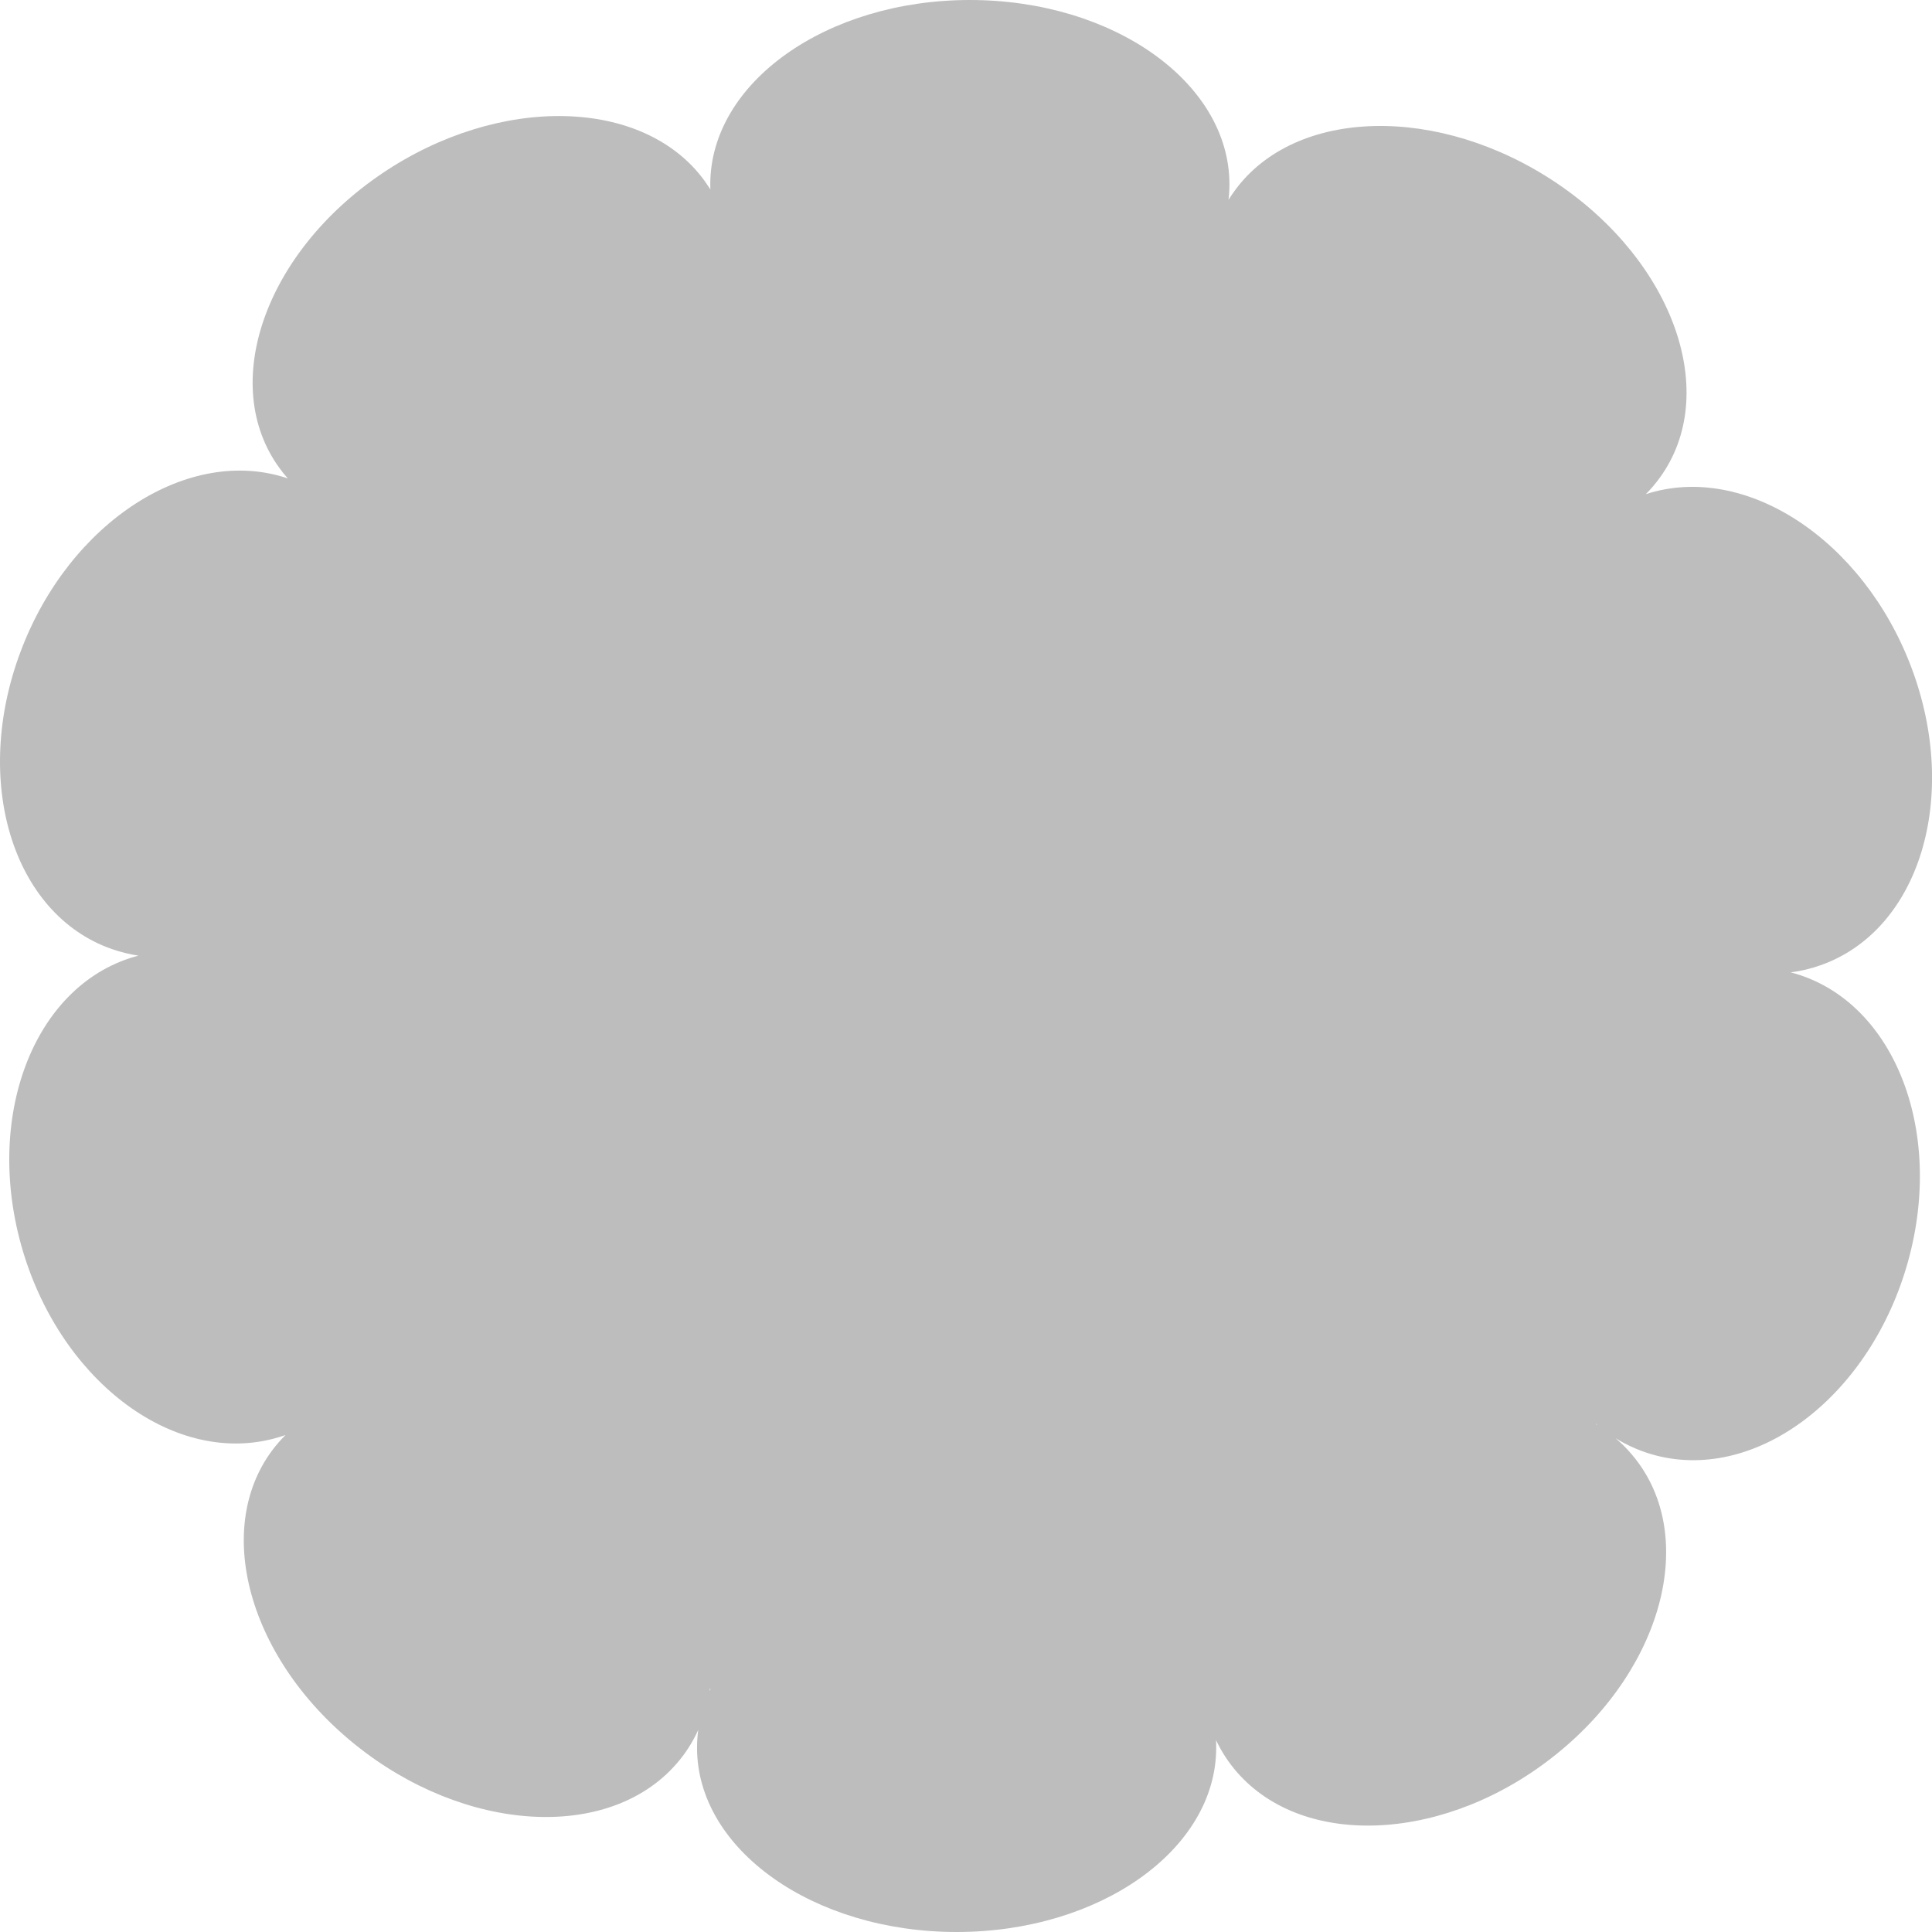
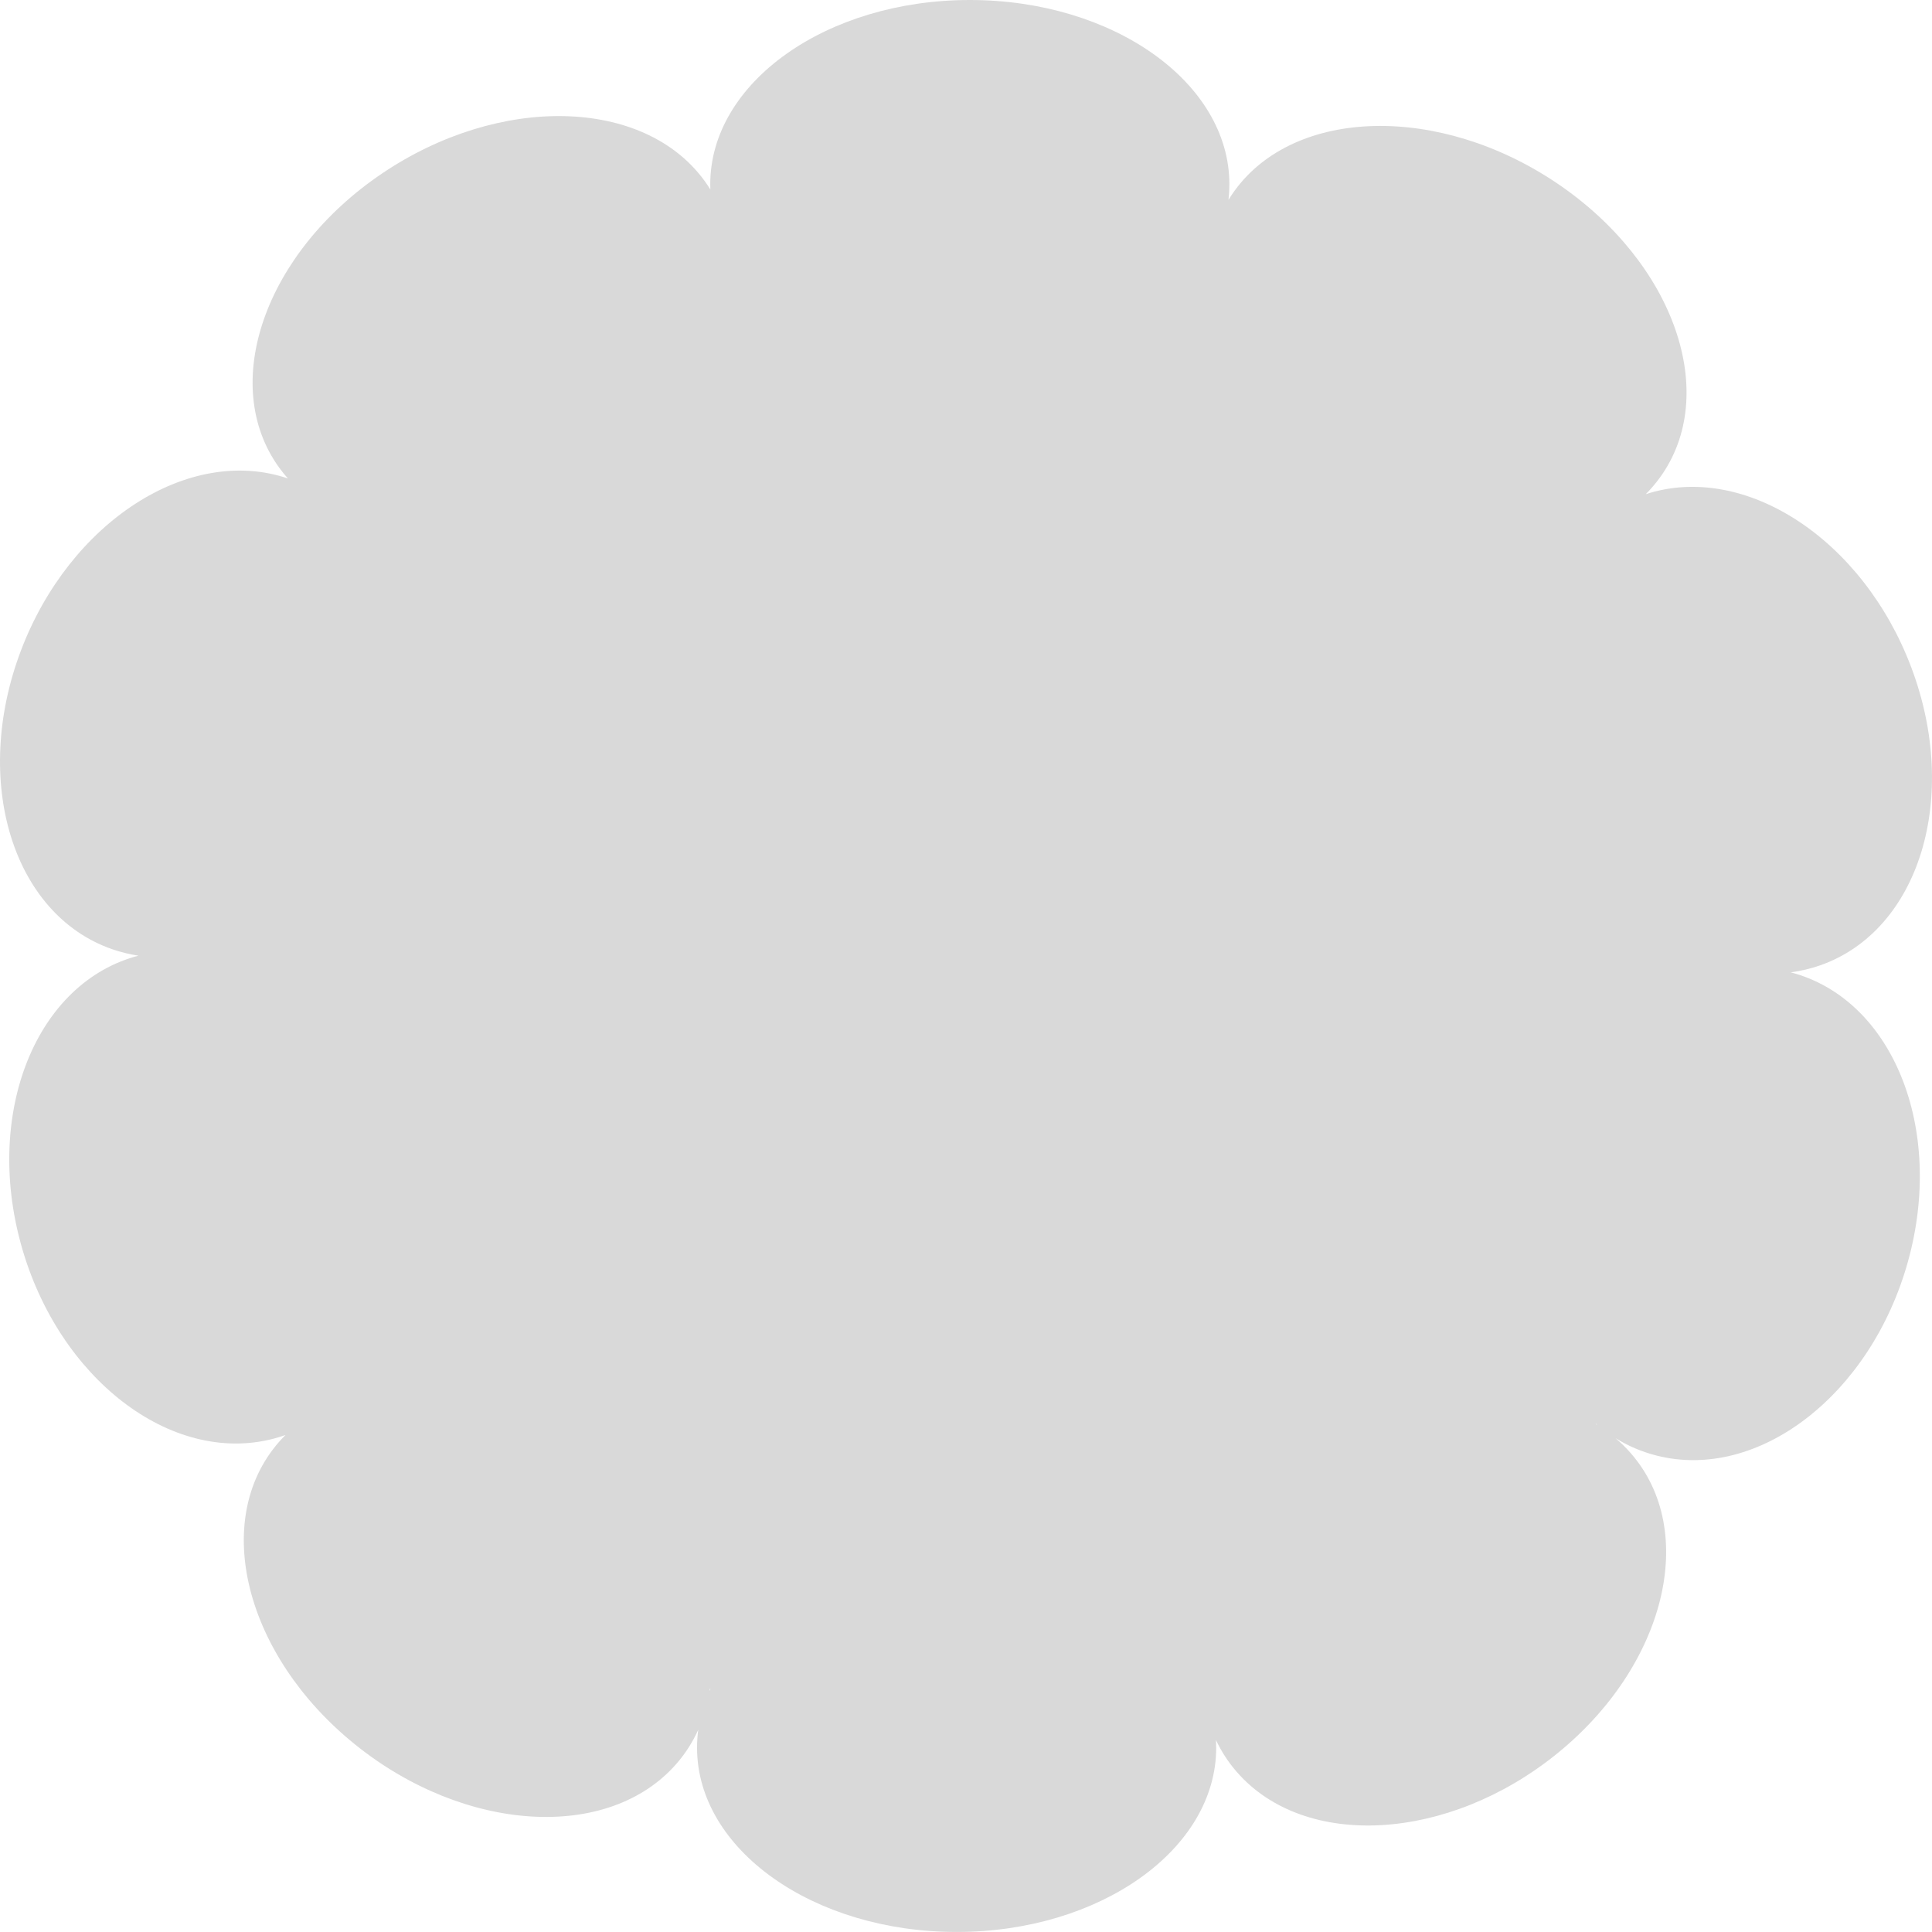
- <svg xmlns="http://www.w3.org/2000/svg" width="14" height="14" viewBox="0 0 14 14" fill="none">
-   <path fill-rule="evenodd" clip-rule="evenodd" d="M11.565 10.318C11.564 10.318 11.564 10.319 11.563 10.32C11.568 10.322 11.572 10.325 11.576 10.327C11.572 10.324 11.569 10.321 11.565 10.318ZM5.149 12.239C5.147 12.239 5.146 12.238 5.144 12.238C5.143 12.243 5.143 12.248 5.142 12.254C5.144 12.249 5.146 12.244 5.149 12.239ZM8.813 12.665C8.813 12.646 8.813 12.628 8.812 12.61C8.851 12.692 8.901 12.77 8.963 12.841C9.455 13.406 10.493 13.347 11.281 12.709C12.07 12.072 12.31 11.097 11.818 10.532C11.784 10.492 11.747 10.456 11.707 10.422C11.797 10.477 11.895 10.52 12 10.547C12.74 10.738 13.557 10.109 13.826 9.142C14.095 8.176 13.714 7.238 12.976 7.046C13.049 7.037 13.12 7.02 13.191 6.995C13.91 6.743 14.205 5.776 13.85 4.835C13.498 3.904 12.641 3.348 11.926 3.581C11.963 3.544 11.997 3.504 12.028 3.461C12.467 2.857 12.133 1.902 11.282 1.328C10.431 0.754 9.386 0.778 8.947 1.382C8.931 1.404 8.916 1.426 8.902 1.448C8.907 1.411 8.909 1.374 8.909 1.336C8.909 0.598 8.067 0 7.028 0C5.989 0 5.147 0.598 5.147 1.336C5.147 1.348 5.147 1.361 5.148 1.373C5.134 1.352 5.12 1.331 5.106 1.311C4.667 0.706 3.621 0.682 2.77 1.256C1.919 1.83 1.585 2.786 2.024 3.39C2.043 3.417 2.064 3.443 2.086 3.467C1.369 3.224 0.504 3.781 0.151 4.717C-0.205 5.658 0.09 6.625 0.81 6.877C0.873 6.899 0.938 6.915 1.003 6.925C0.265 7.117 -0.115 8.055 0.153 9.021C0.422 9.988 1.239 10.617 1.979 10.426C2.009 10.418 2.04 10.409 2.069 10.399C2.052 10.415 2.036 10.433 2.02 10.451C1.528 11.016 1.774 11.996 2.57 12.639C3.366 13.283 4.41 13.346 4.902 12.781C4.968 12.706 5.02 12.623 5.06 12.535C5.054 12.578 5.051 12.621 5.051 12.665C5.051 13.402 5.893 14 6.932 14C7.971 14 8.813 13.402 8.813 12.665Z" fill="#BDBDBD" />
+ <svg xmlns="http://www.w3.org/2000/svg" width="58" height="58" viewBox="0 0 58 58" fill="none">
+   <path fill-rule="evenodd" clip-rule="evenodd" d="M47.91 42.744C47.908 42.747 47.907 42.749 47.904 42.752C47.922 42.762 47.939 42.773 47.956 42.783C47.941 42.77 47.926 42.757 47.91 42.744ZM21.329 50.704C21.323 50.702 21.317 50.7 21.311 50.698C21.308 50.72 21.305 50.742 21.302 50.764C21.311 50.744 21.32 50.724 21.329 50.704ZM36.511 52.467C36.511 52.391 36.509 52.315 36.505 52.24C36.666 52.581 36.874 52.902 37.13 53.195C39.169 55.536 43.469 55.292 46.736 52.651C50.003 50.01 50.999 45.971 48.961 43.63C48.818 43.466 48.664 43.315 48.501 43.176C48.873 43.406 49.279 43.581 49.715 43.693C52.778 44.484 56.164 41.878 57.278 37.873C58.391 33.871 56.815 29.987 53.758 29.19C54.059 29.151 54.355 29.081 54.646 28.979C57.626 27.933 58.848 23.927 57.376 20.03C55.919 16.173 52.368 13.869 49.406 14.836C49.559 14.683 49.701 14.517 49.83 14.339C51.649 11.836 50.266 7.879 46.74 5.5C43.215 3.122 38.883 3.223 37.063 5.726C36.998 5.815 36.937 5.907 36.88 6.001C36.898 5.846 36.907 5.69 36.907 5.533C36.907 2.477 33.419 0 29.115 0C24.811 0 21.322 2.477 21.322 5.533C21.322 5.585 21.323 5.637 21.325 5.689C21.271 5.601 21.213 5.515 21.151 5.43C19.332 2.927 15 2.826 11.474 5.205C7.949 7.583 6.565 11.54 8.384 14.043C8.466 14.155 8.552 14.262 8.643 14.364C5.671 13.355 2.089 15.664 0.624 19.542C-0.848 23.439 0.374 27.445 3.354 28.491C3.617 28.583 3.885 28.649 4.156 28.69C1.098 29.486 -0.478 33.371 0.635 37.373C1.748 41.379 5.135 43.985 8.198 43.194C8.325 43.161 8.449 43.123 8.571 43.08C8.502 43.149 8.434 43.221 8.369 43.296C6.33 45.637 7.351 49.695 10.648 52.361C13.944 55.027 18.27 55.29 20.308 52.949C20.58 52.637 20.797 52.294 20.962 51.928C20.938 52.105 20.926 52.285 20.926 52.467C20.926 55.522 24.415 57.999 28.718 57.999C33.022 57.999 36.511 55.522 36.511 52.467Z" fill="#D9D9D9" />
</svg>
